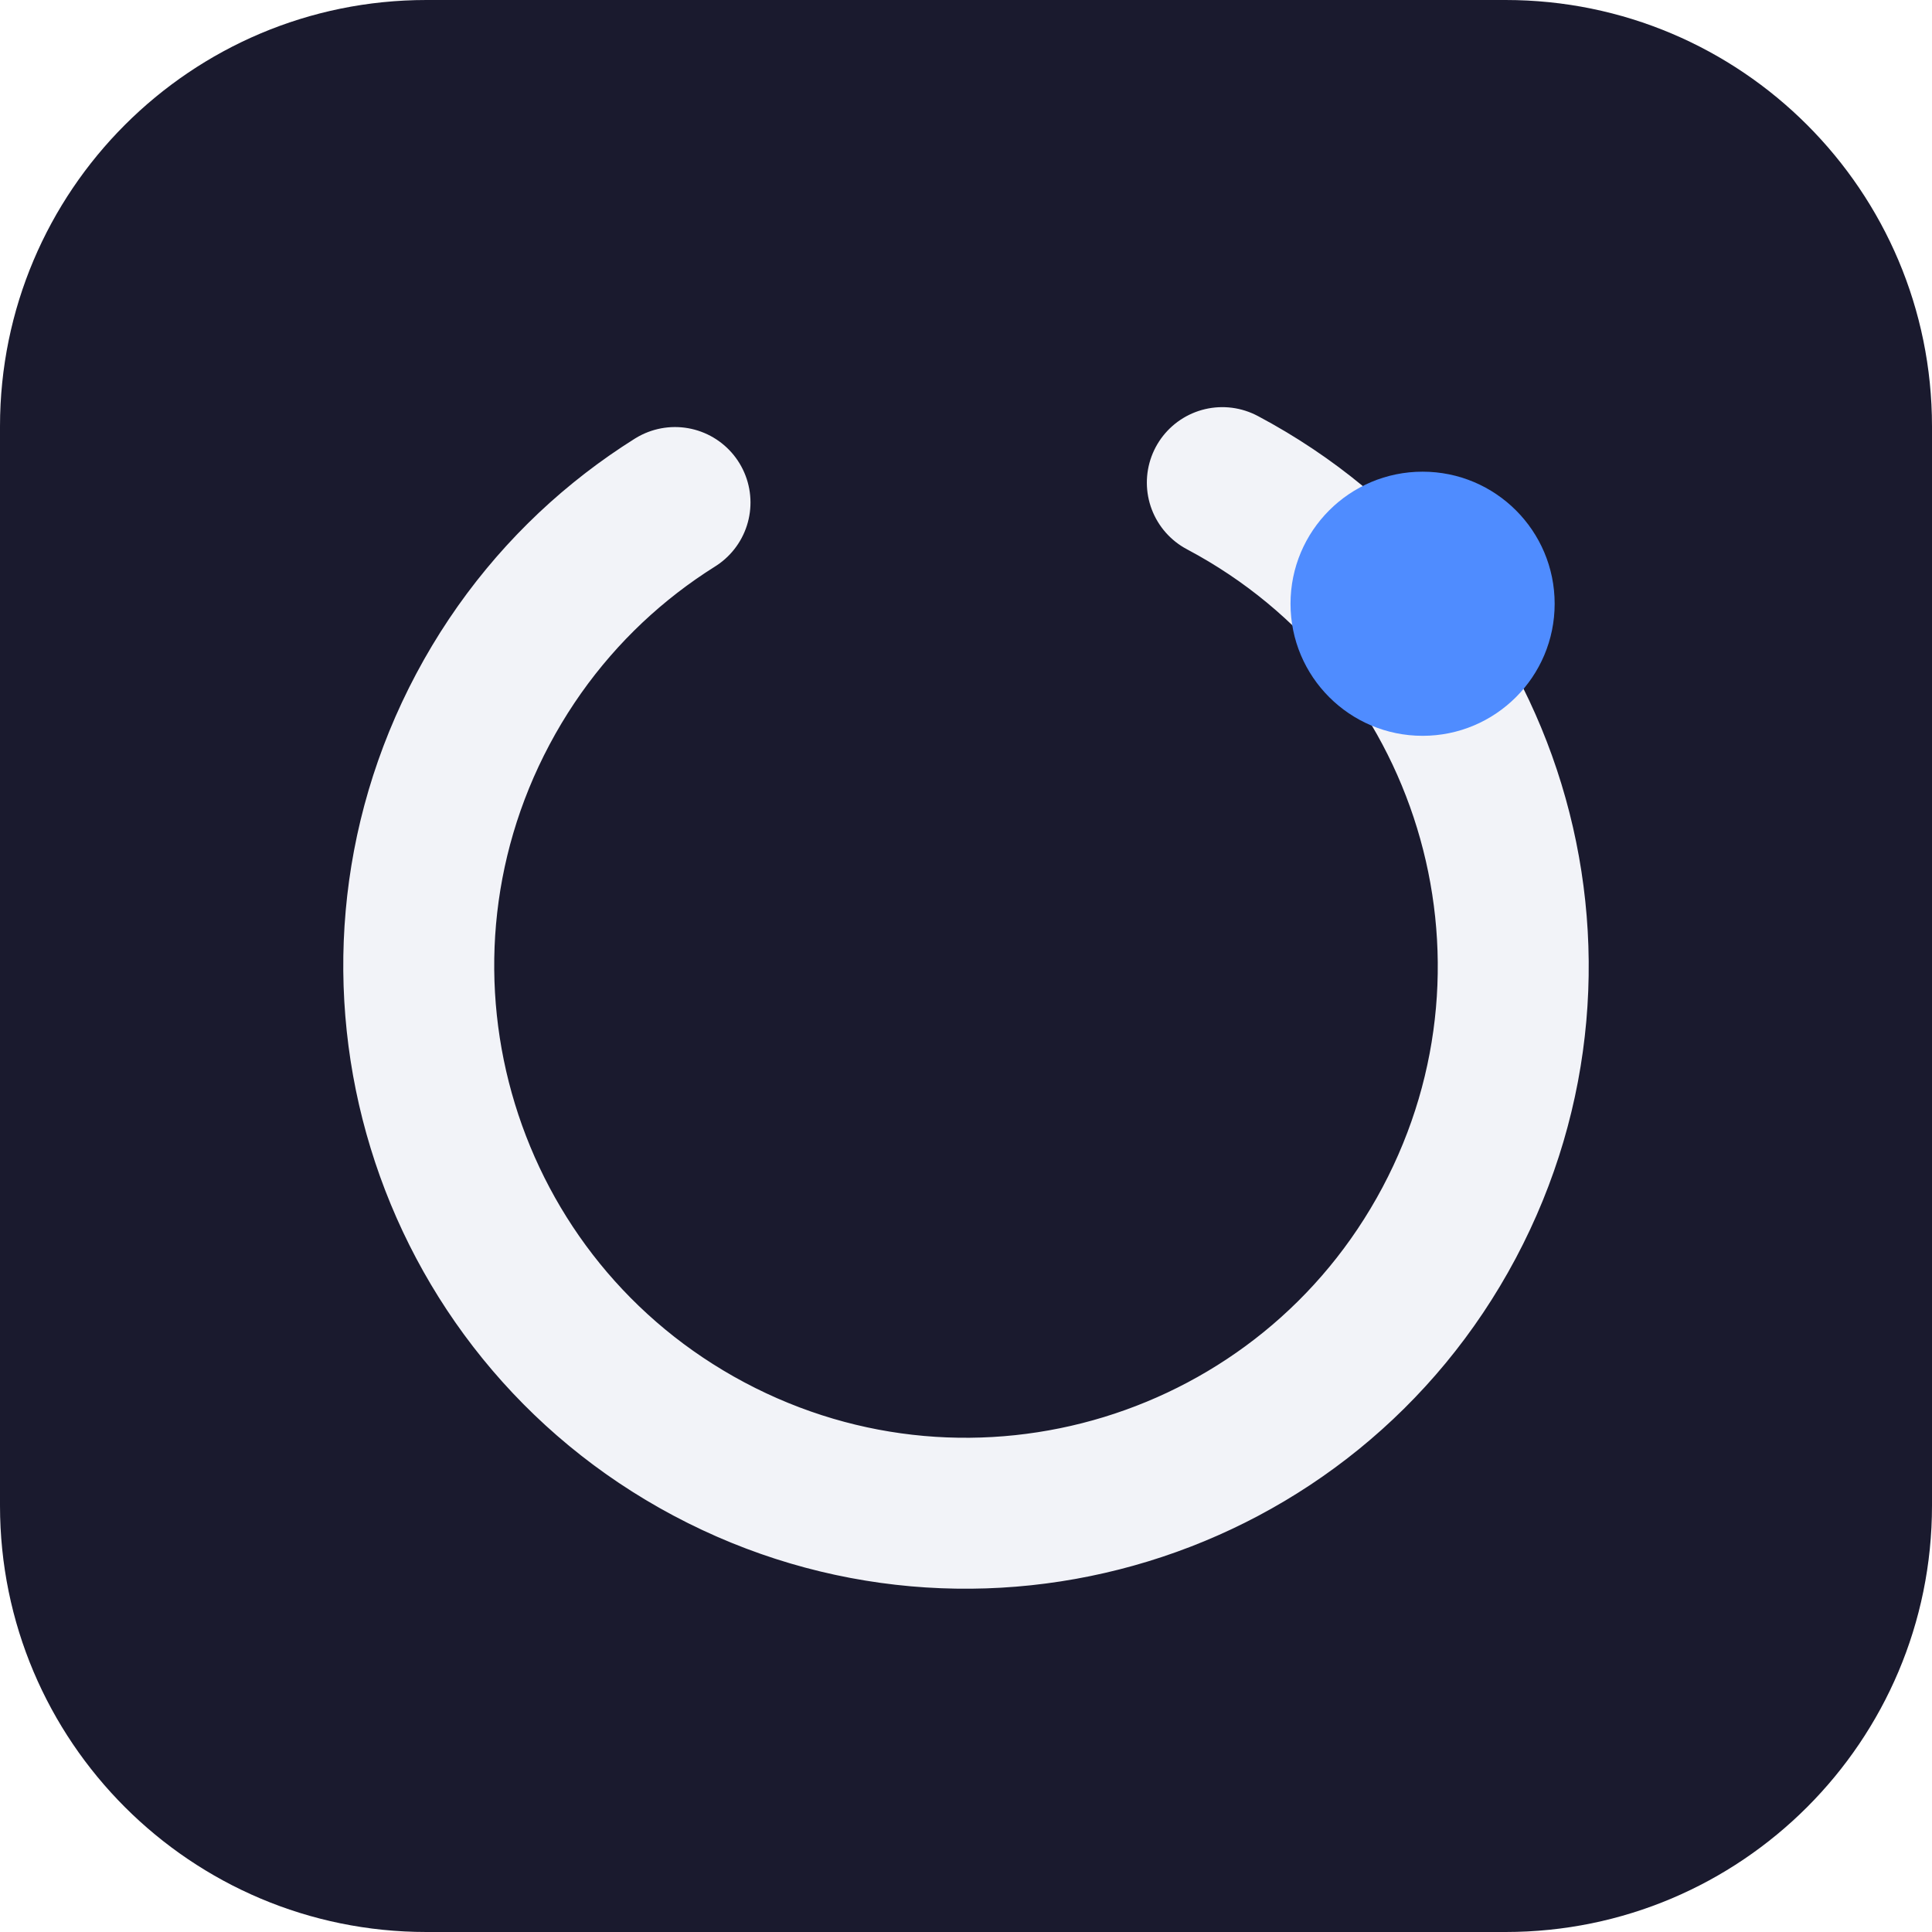
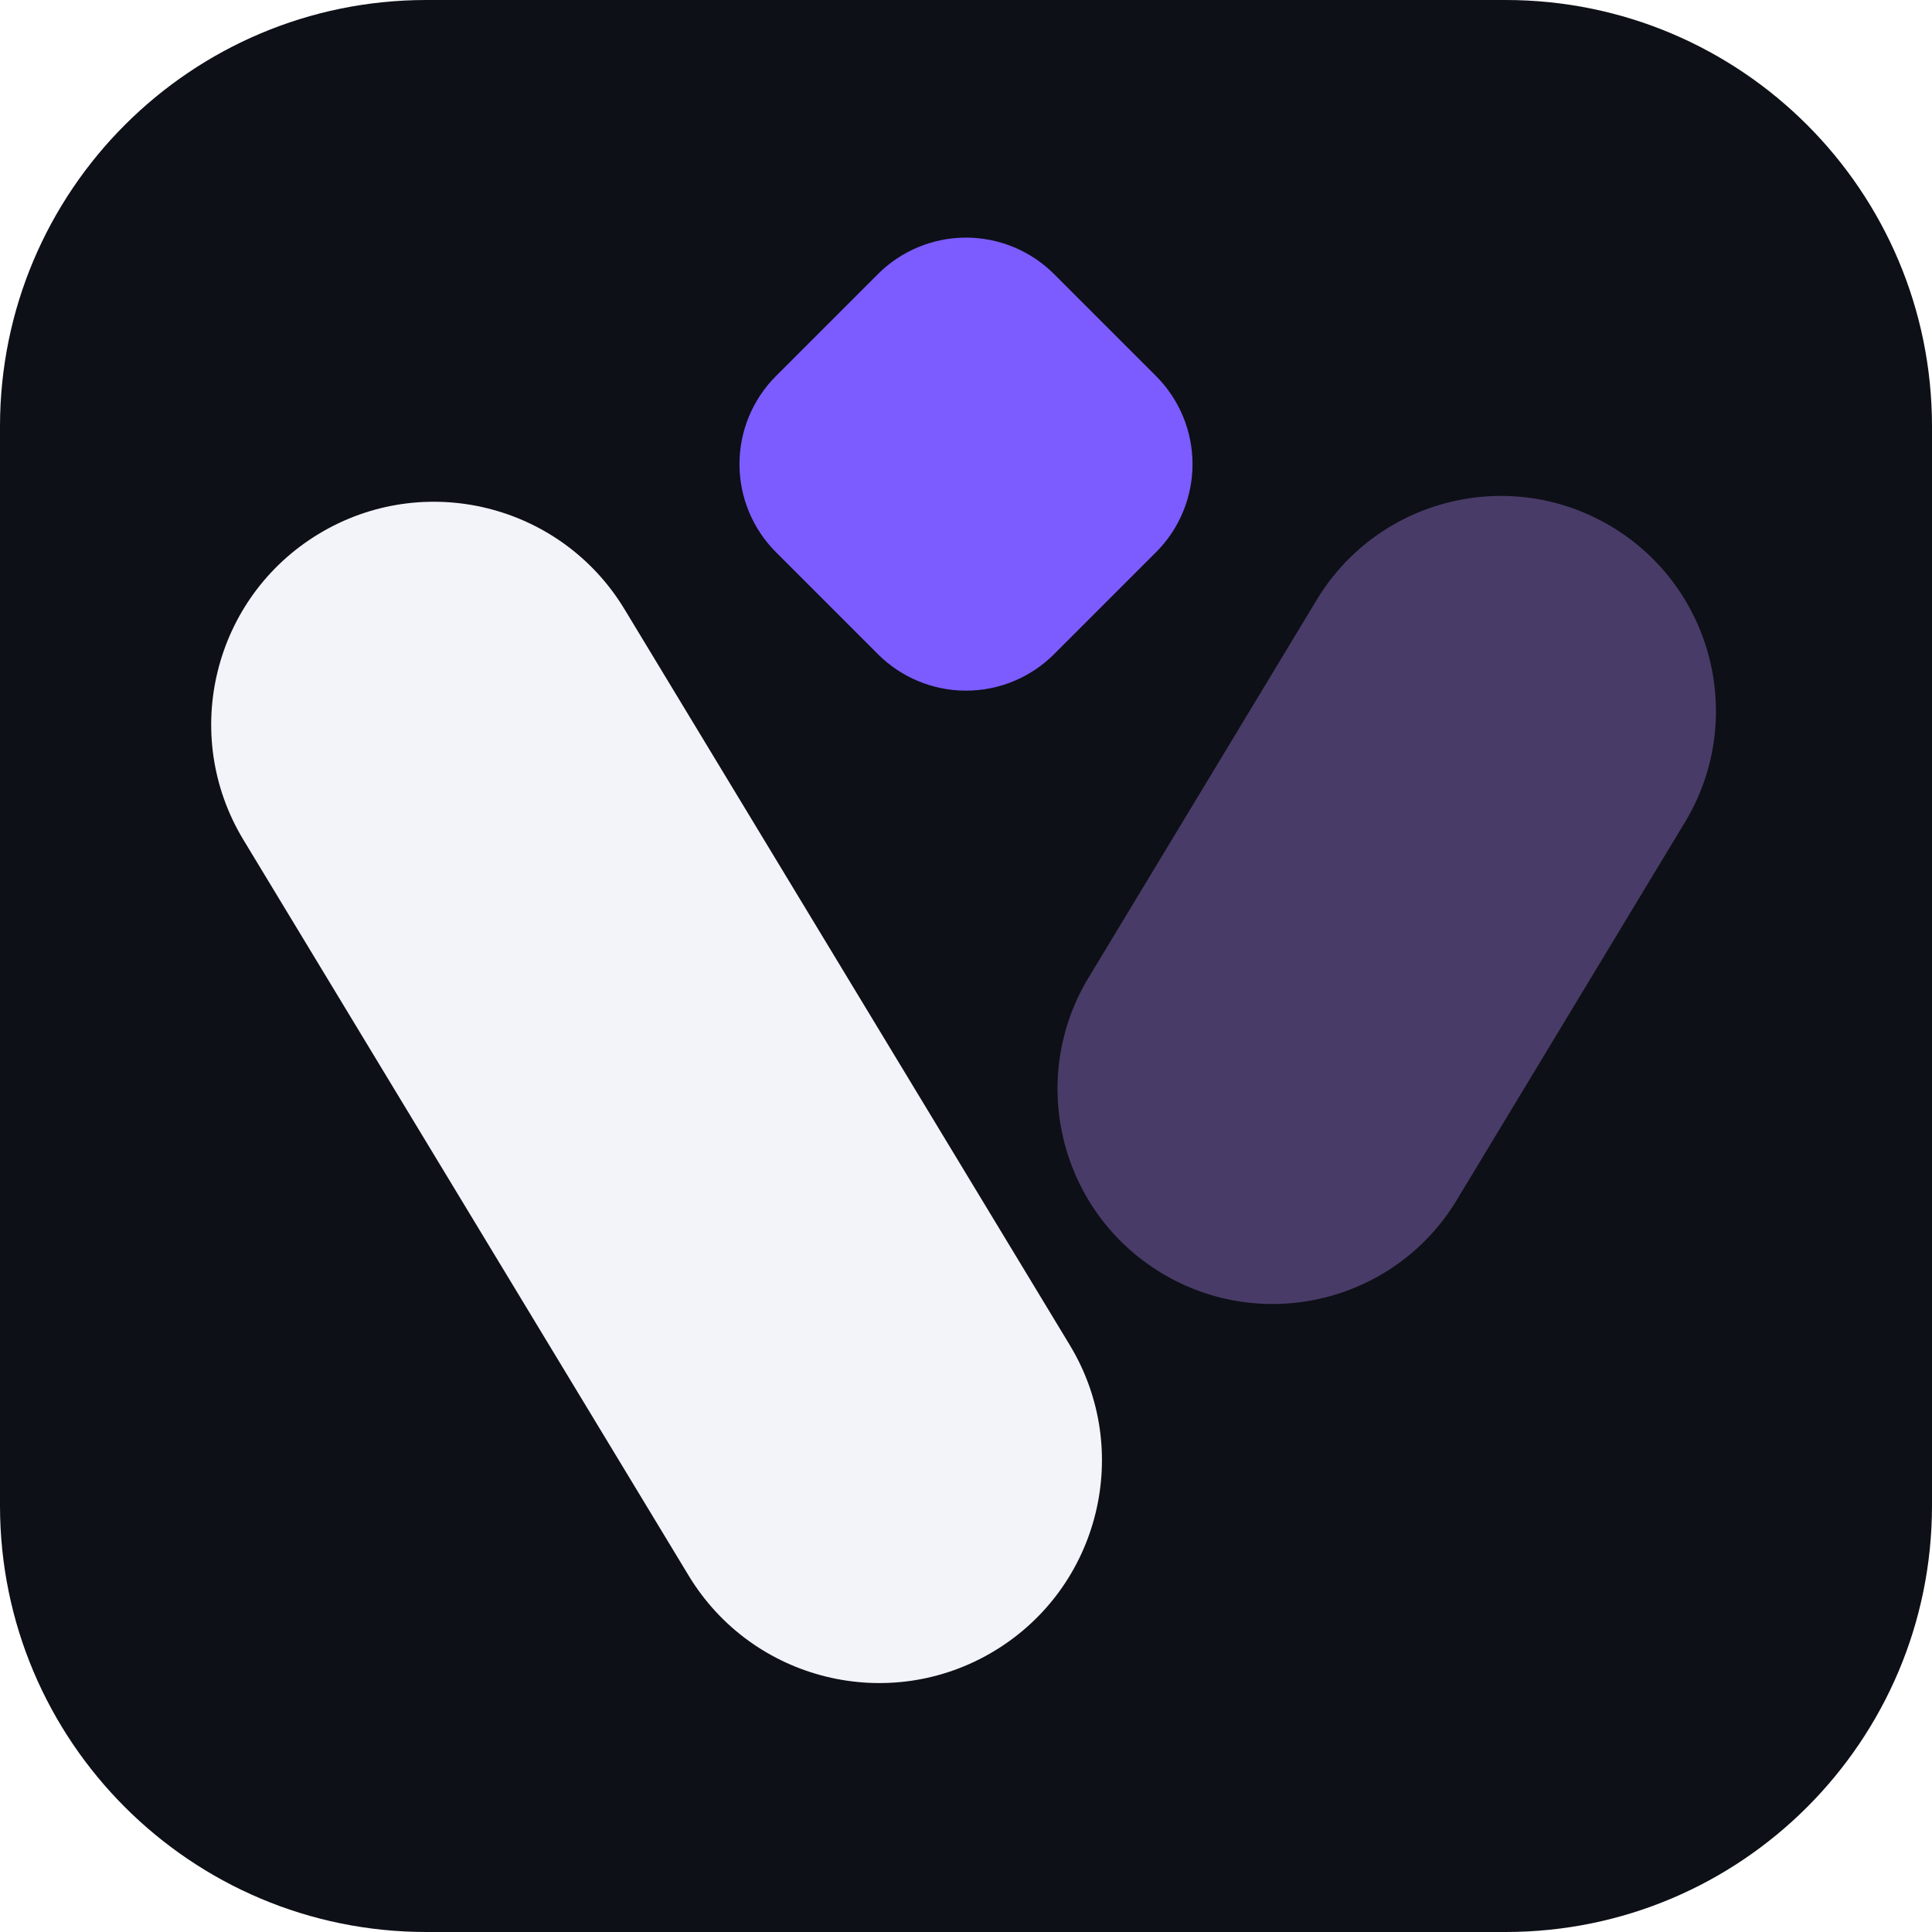
<svg xmlns="http://www.w3.org/2000/svg" width="64" height="64" viewBox="0 0 1024 1024">
-   <rect width="1024" height="1024" rx="226" fill="#1a1a2e" />
-   <circle cx="512" cy="512" r="290" fill="none" stroke="#f2f3f8" stroke-width="80" stroke-linecap="round" stroke-dasharray="1518 304" transform="rotate(-62 512 512)" />
-   <circle cx="754" cy="320" r="70" fill="#4f8cff" />
+   <rect width="1024" height="1024" rx="226" fill="#0D1017" />
+   <path fill="#493B67" d="M 893.6 434.9 L 771.6 636.9 A 114.0 114.0 0 0 1 576.4 519.1 L 698.4 317.1 A 114.0 114.0 0 0 1 893.6 434.9 Z" />
+   <path fill="#F2F4FA" d="M 331.0 322.9 L 567.0 712.9 A 118.0 118.0 0 0 1 365.0 835.1 L 129.0 445.1 A 118.0 118.0 0 0 1 331.0 322.9 Z" />
+   <path fill="#7C5CFF" d="M 465.3 145.3 A 66.0 66.0 0 0 1 558.7 145.3 L 612.7 199.3 A 66.0 66.0 0 0 1 612.7 292.7 L 558.7 346.7 A 66.0 66.0 0 0 1 465.3 346.7 L 411.3 292.7 A 66.0 66.0 0 0 1 411.3 199.3 Z" />
</svg>
